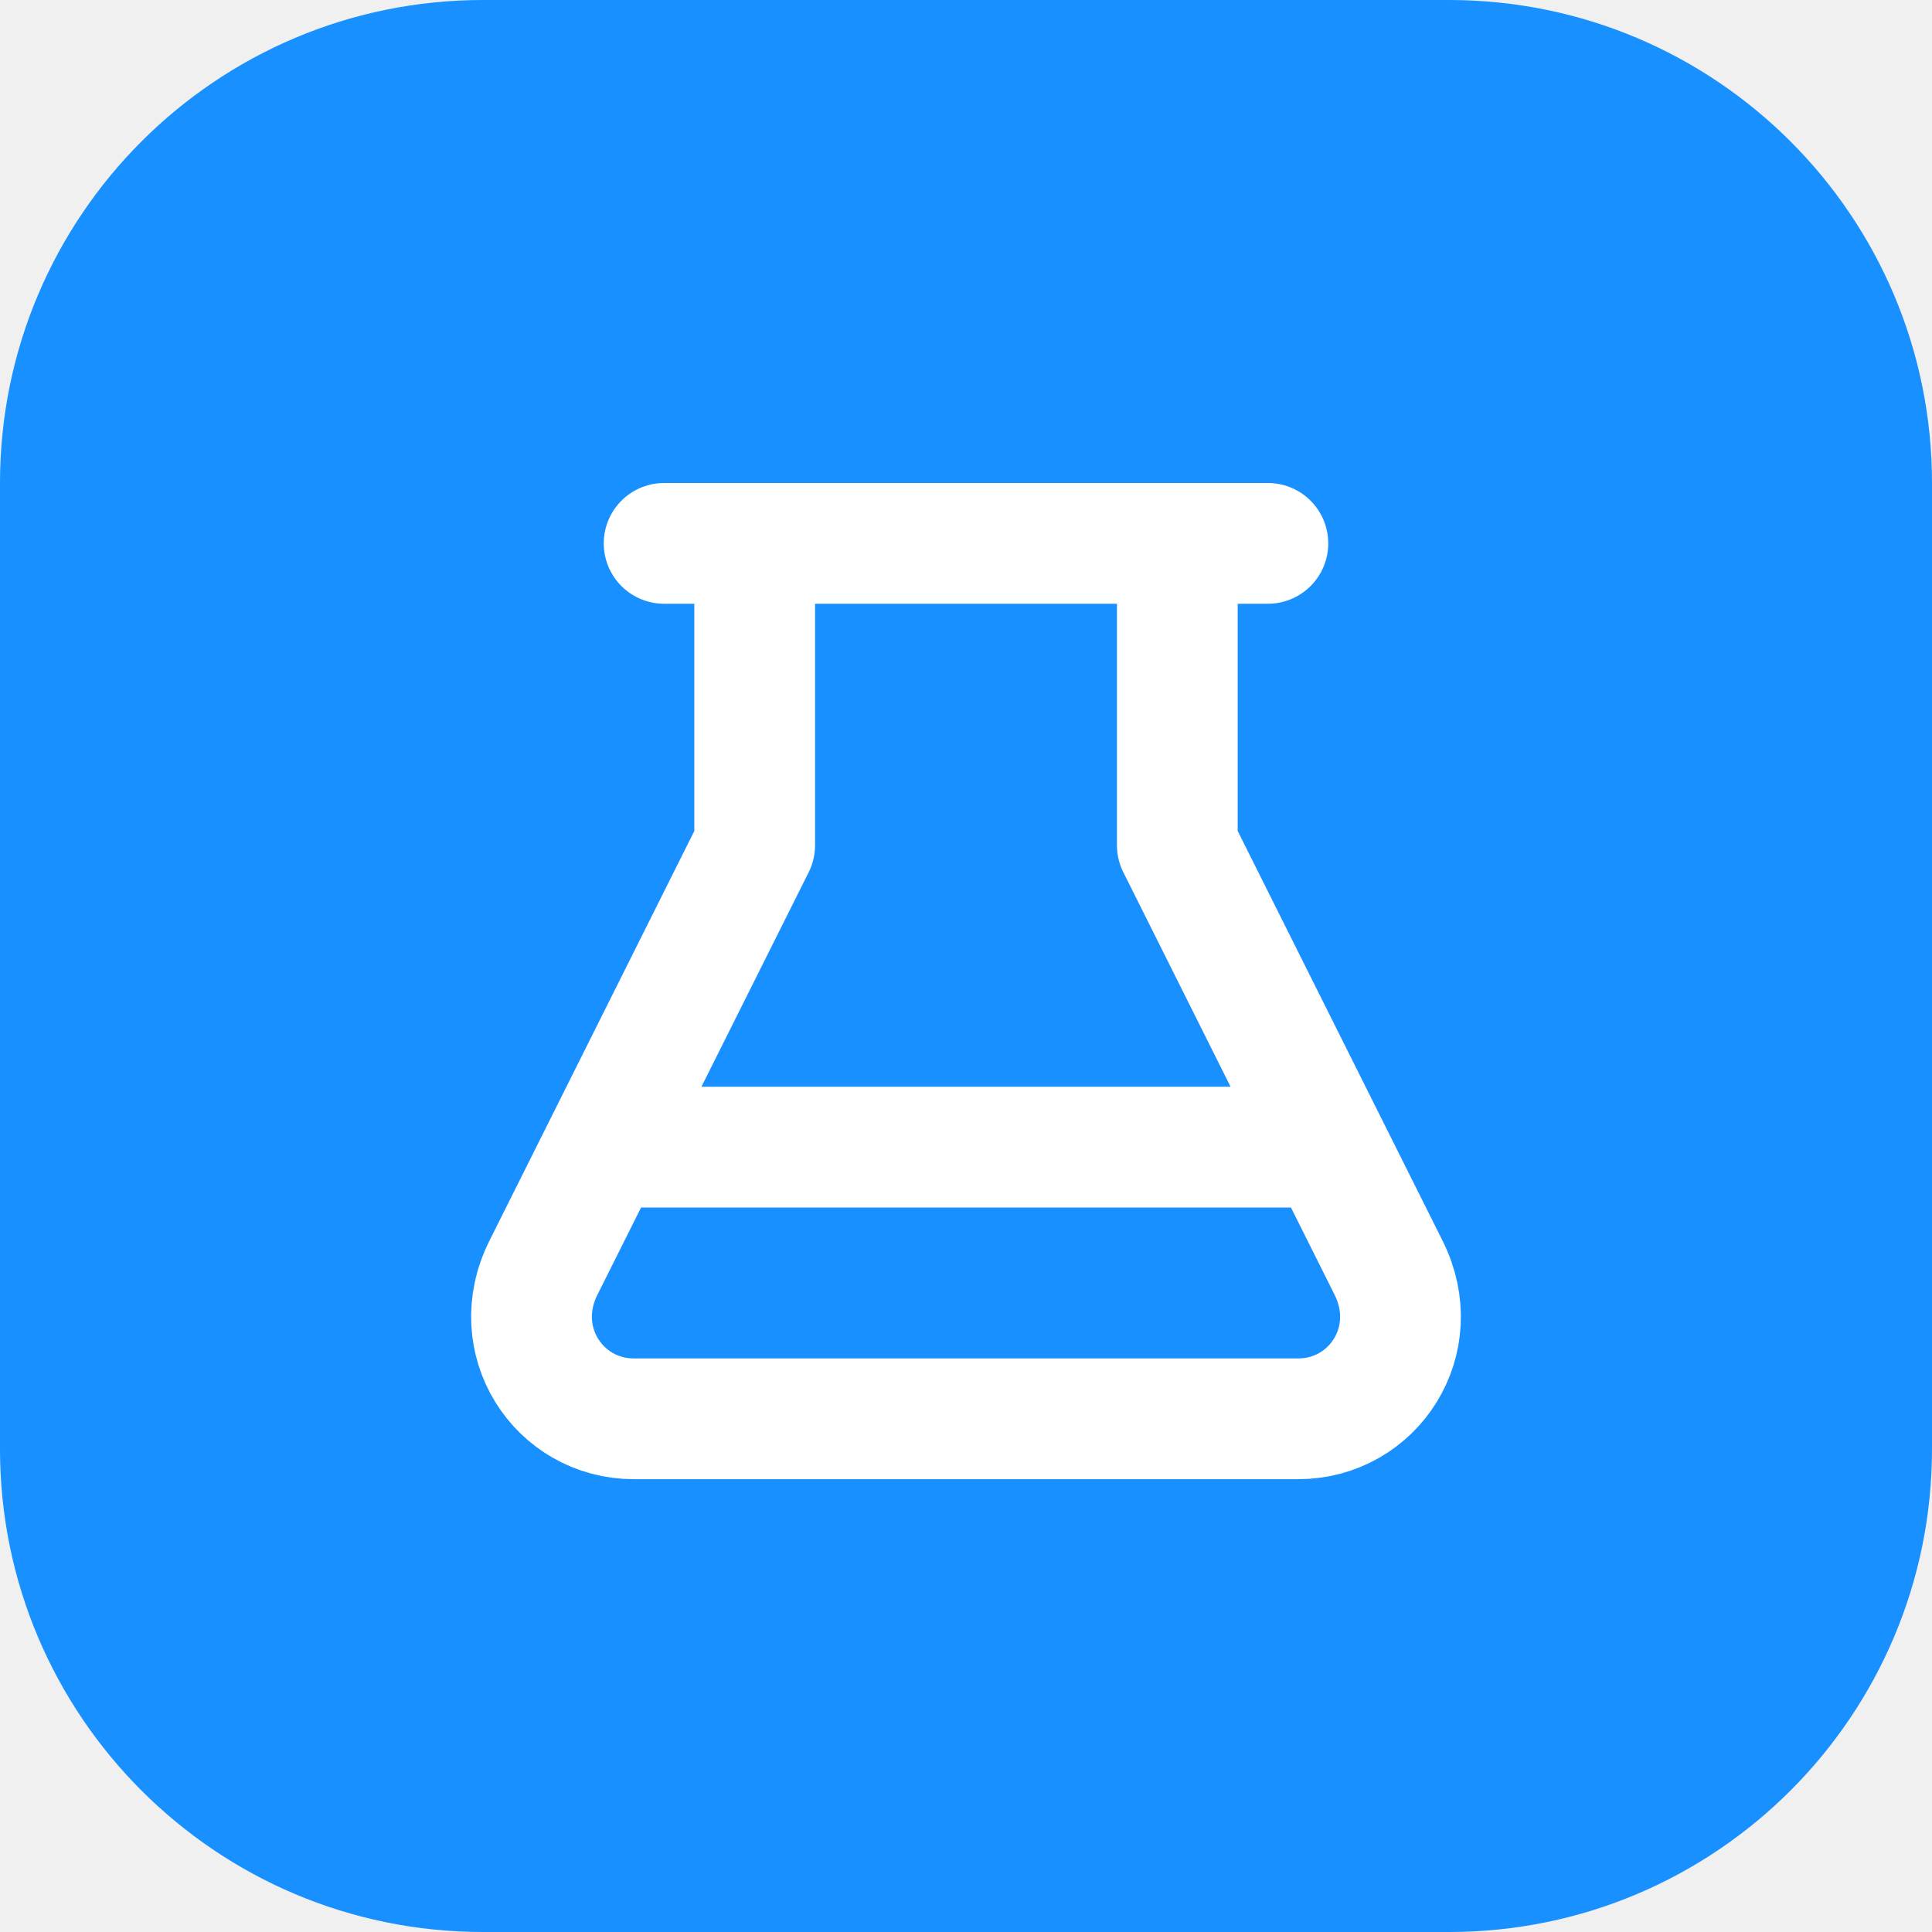
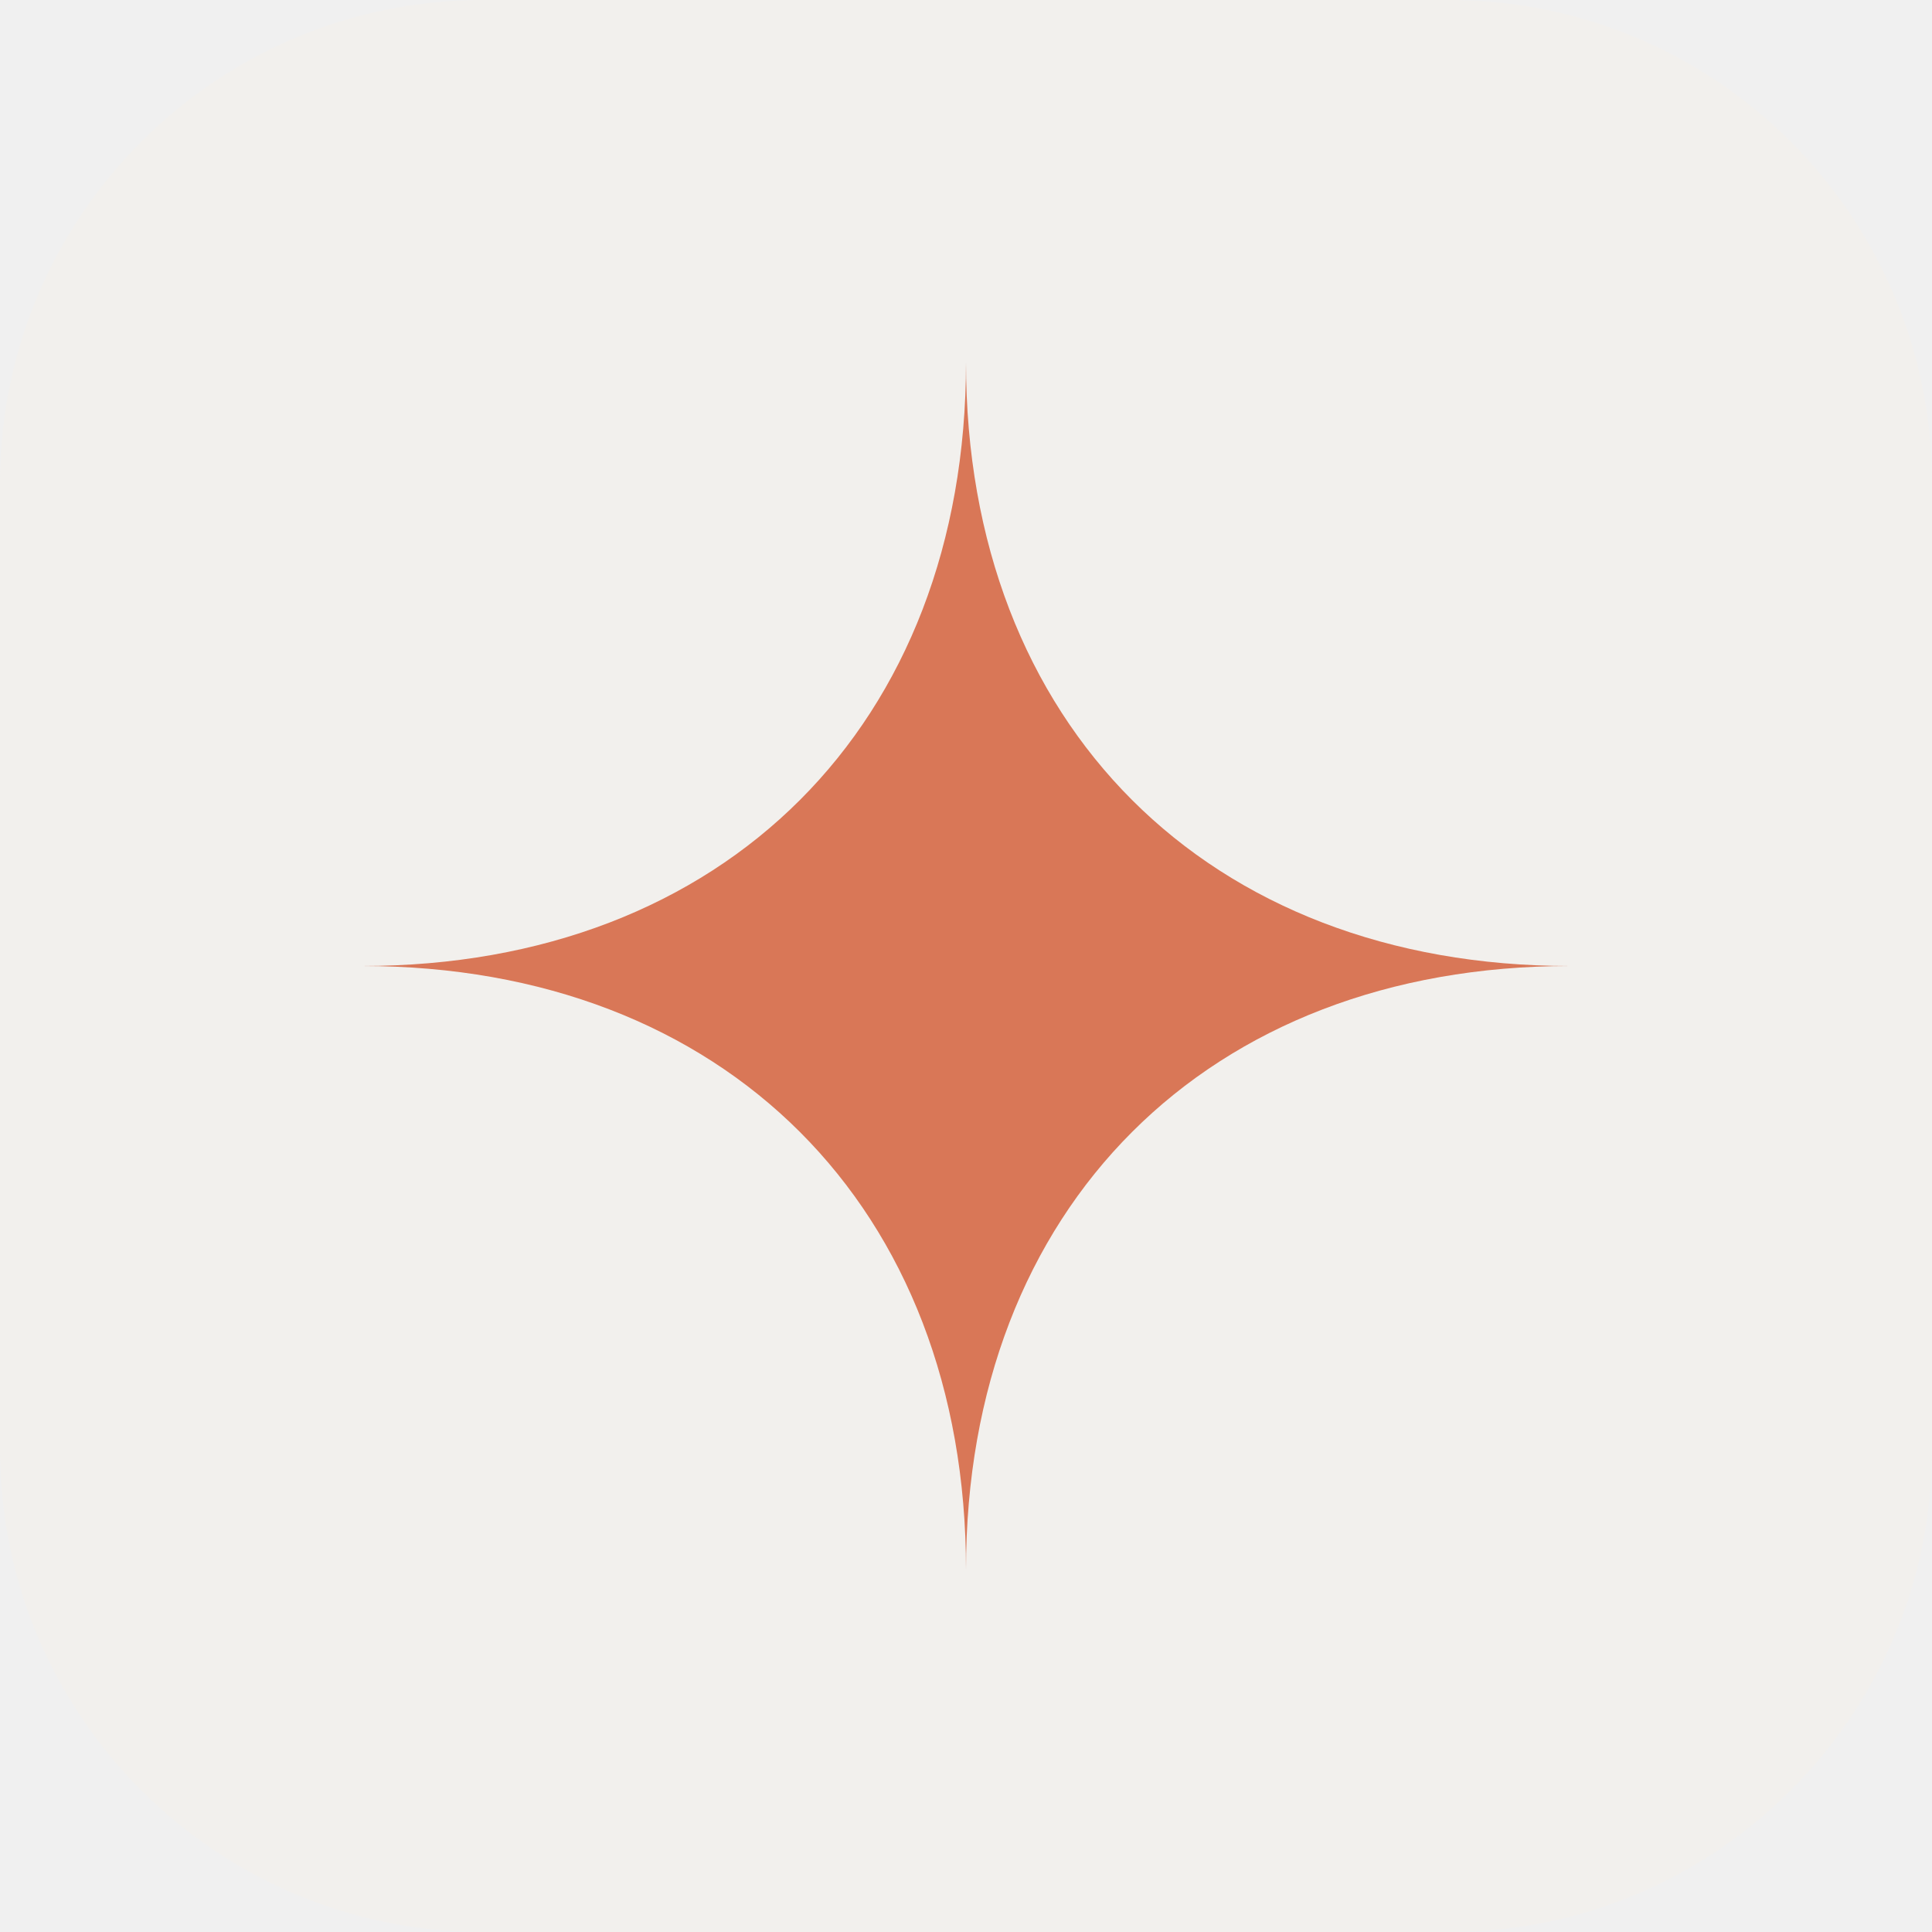
<svg xmlns="http://www.w3.org/2000/svg" width="64" height="64" viewBox="0 0 64 64" fill="none">
-   <rect width="64" height="64" rx="16" fill="#1890ff" />
-   <path d="M22 18H42M25 18V28L18 42C16.8 44.4 18.5 47 21 47H43C45.5 47 47.2 44.4 46 42L39 28V18M20 38H44" stroke="white" stroke-width="4" stroke-linecap="round" stroke-linejoin="round" />
+   <rect width="64" height="64" rx="16" fill="#F2F0ED" />
+   <path d="M32 12C32 24 24 32 12 32C24 32 32 40 32 52C32 40 40 32 52 32C40 32 32 24 32 12Z" fill="#D97757" />
</svg>
